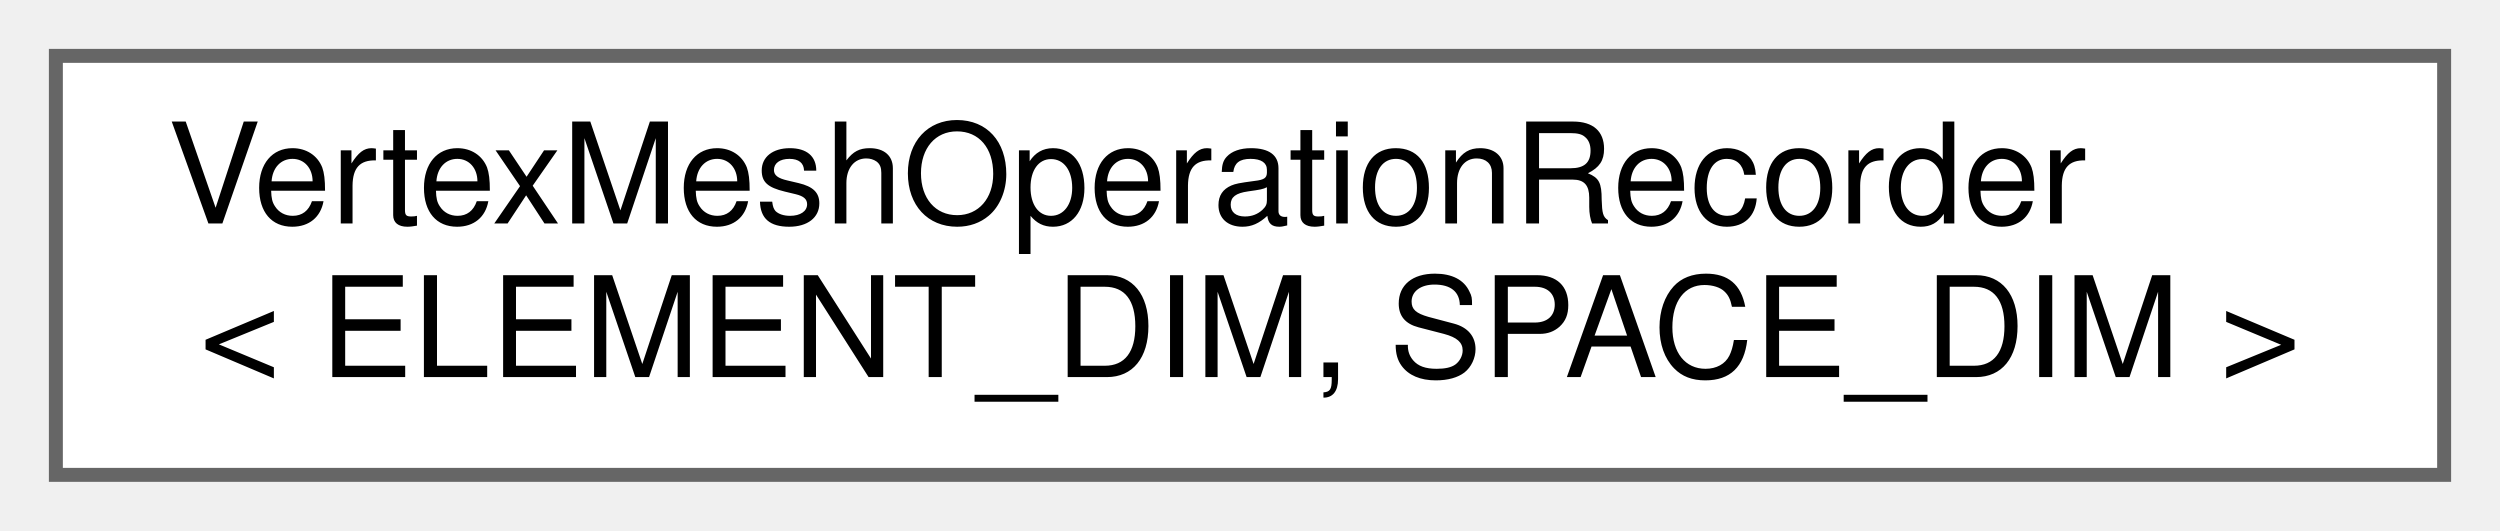
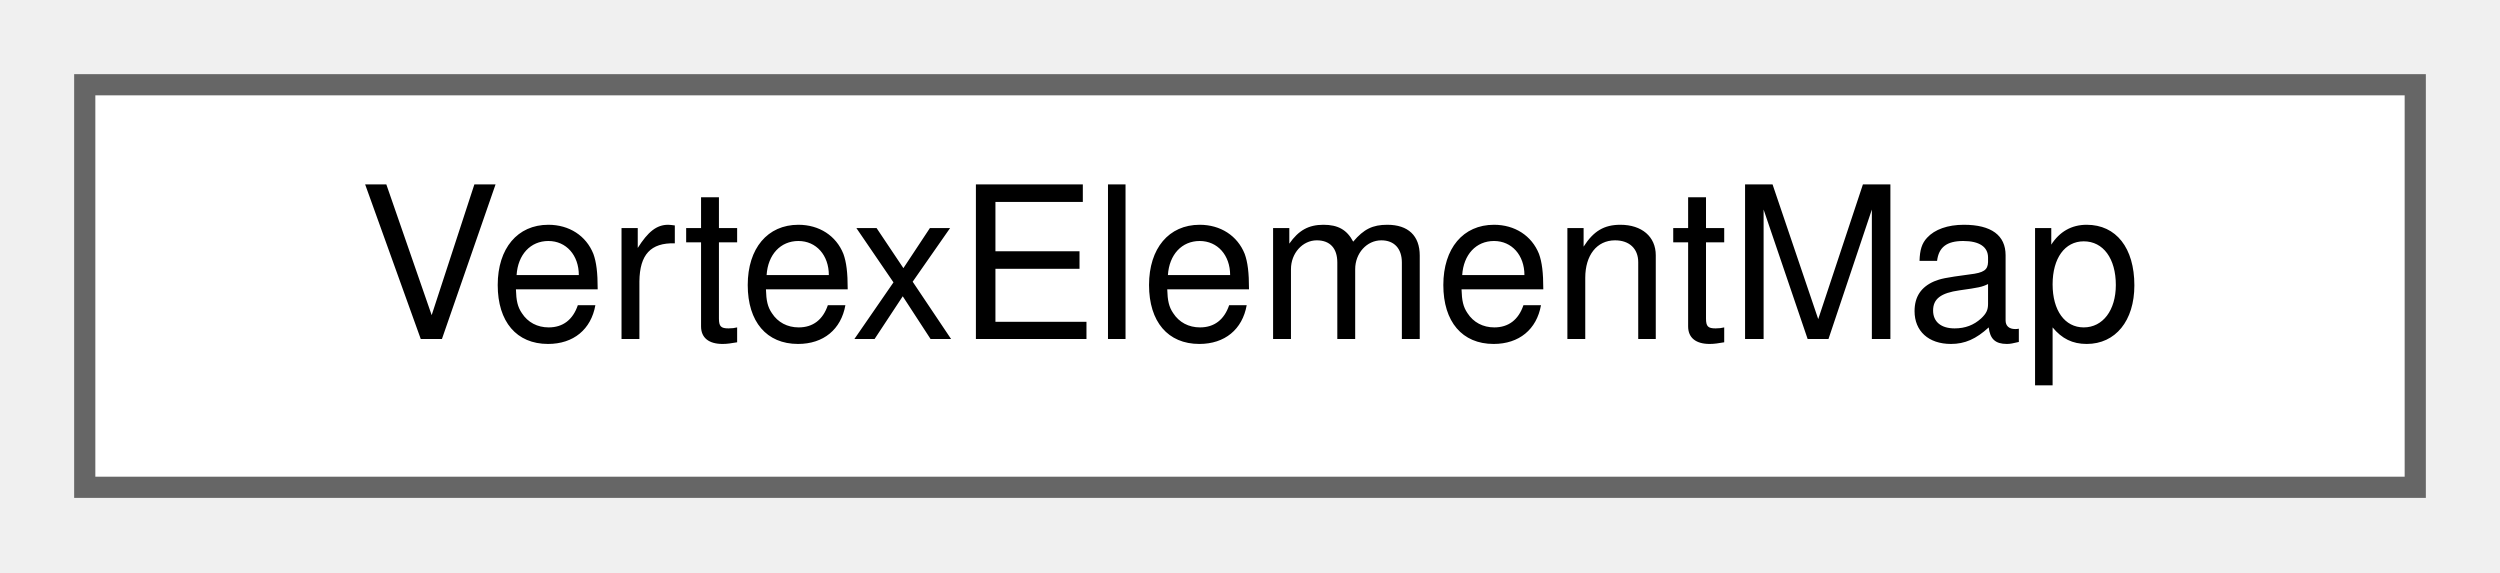
- <svg xmlns="http://www.w3.org/2000/svg" xmlns:xlink="http://www.w3.org/1999/xlink" width="179pt" height="38pt" viewBox="0.00 0.00 179.00 38.00">
-   <g id="graph0" class="graph" transform="scale(1 1) rotate(0) translate(4 34)">
+ <svg xmlns="http://www.w3.org/2000/svg" xmlns:xlink="http://www.w3.org/1999/xlink" width="118pt" height="27pt" viewBox="0.00 0.00 118.00 27.00">
+   <g id="graph0" class="graph" transform="scale(1 1) rotate(0) translate(4 23)">
    <g id="Node000000" class="node">
      <g id="a_Node000000">
-         <a xlink:href="classVertexMeshOperationRecorder.html" target="_top" xlink:title=" ">
-           <polygon fill="white" stroke="#666666" points="171,-30 0,-30 0,0 171,0 171,-30" />
-           <text text-anchor="start" x="8" y="-18" font-family="Helvetica,sans-Serif" font-size="10.00">VertexMeshOperationRecorder</text>
-           <text text-anchor="middle" x="85.5" y="-7" font-family="Helvetica,sans-Serif" font-size="10.00">&lt; ELEMENT_DIM, SPACE_DIM &gt;</text>
+         <a xlink:href="classVertexElementMap.html" target="_top" xlink:title=" ">
+           <polygon fill="white" stroke="#666666" points="110,-19 0,-19 0,0 110,0 110,-19" />
+           <text text-anchor="middle" x="55" y="-7" font-family="Helvetica,sans-Serif" font-size="10.00">VertexElementMap</text>
        </a>
      </g>
    </g>
  </g>
</svg>
